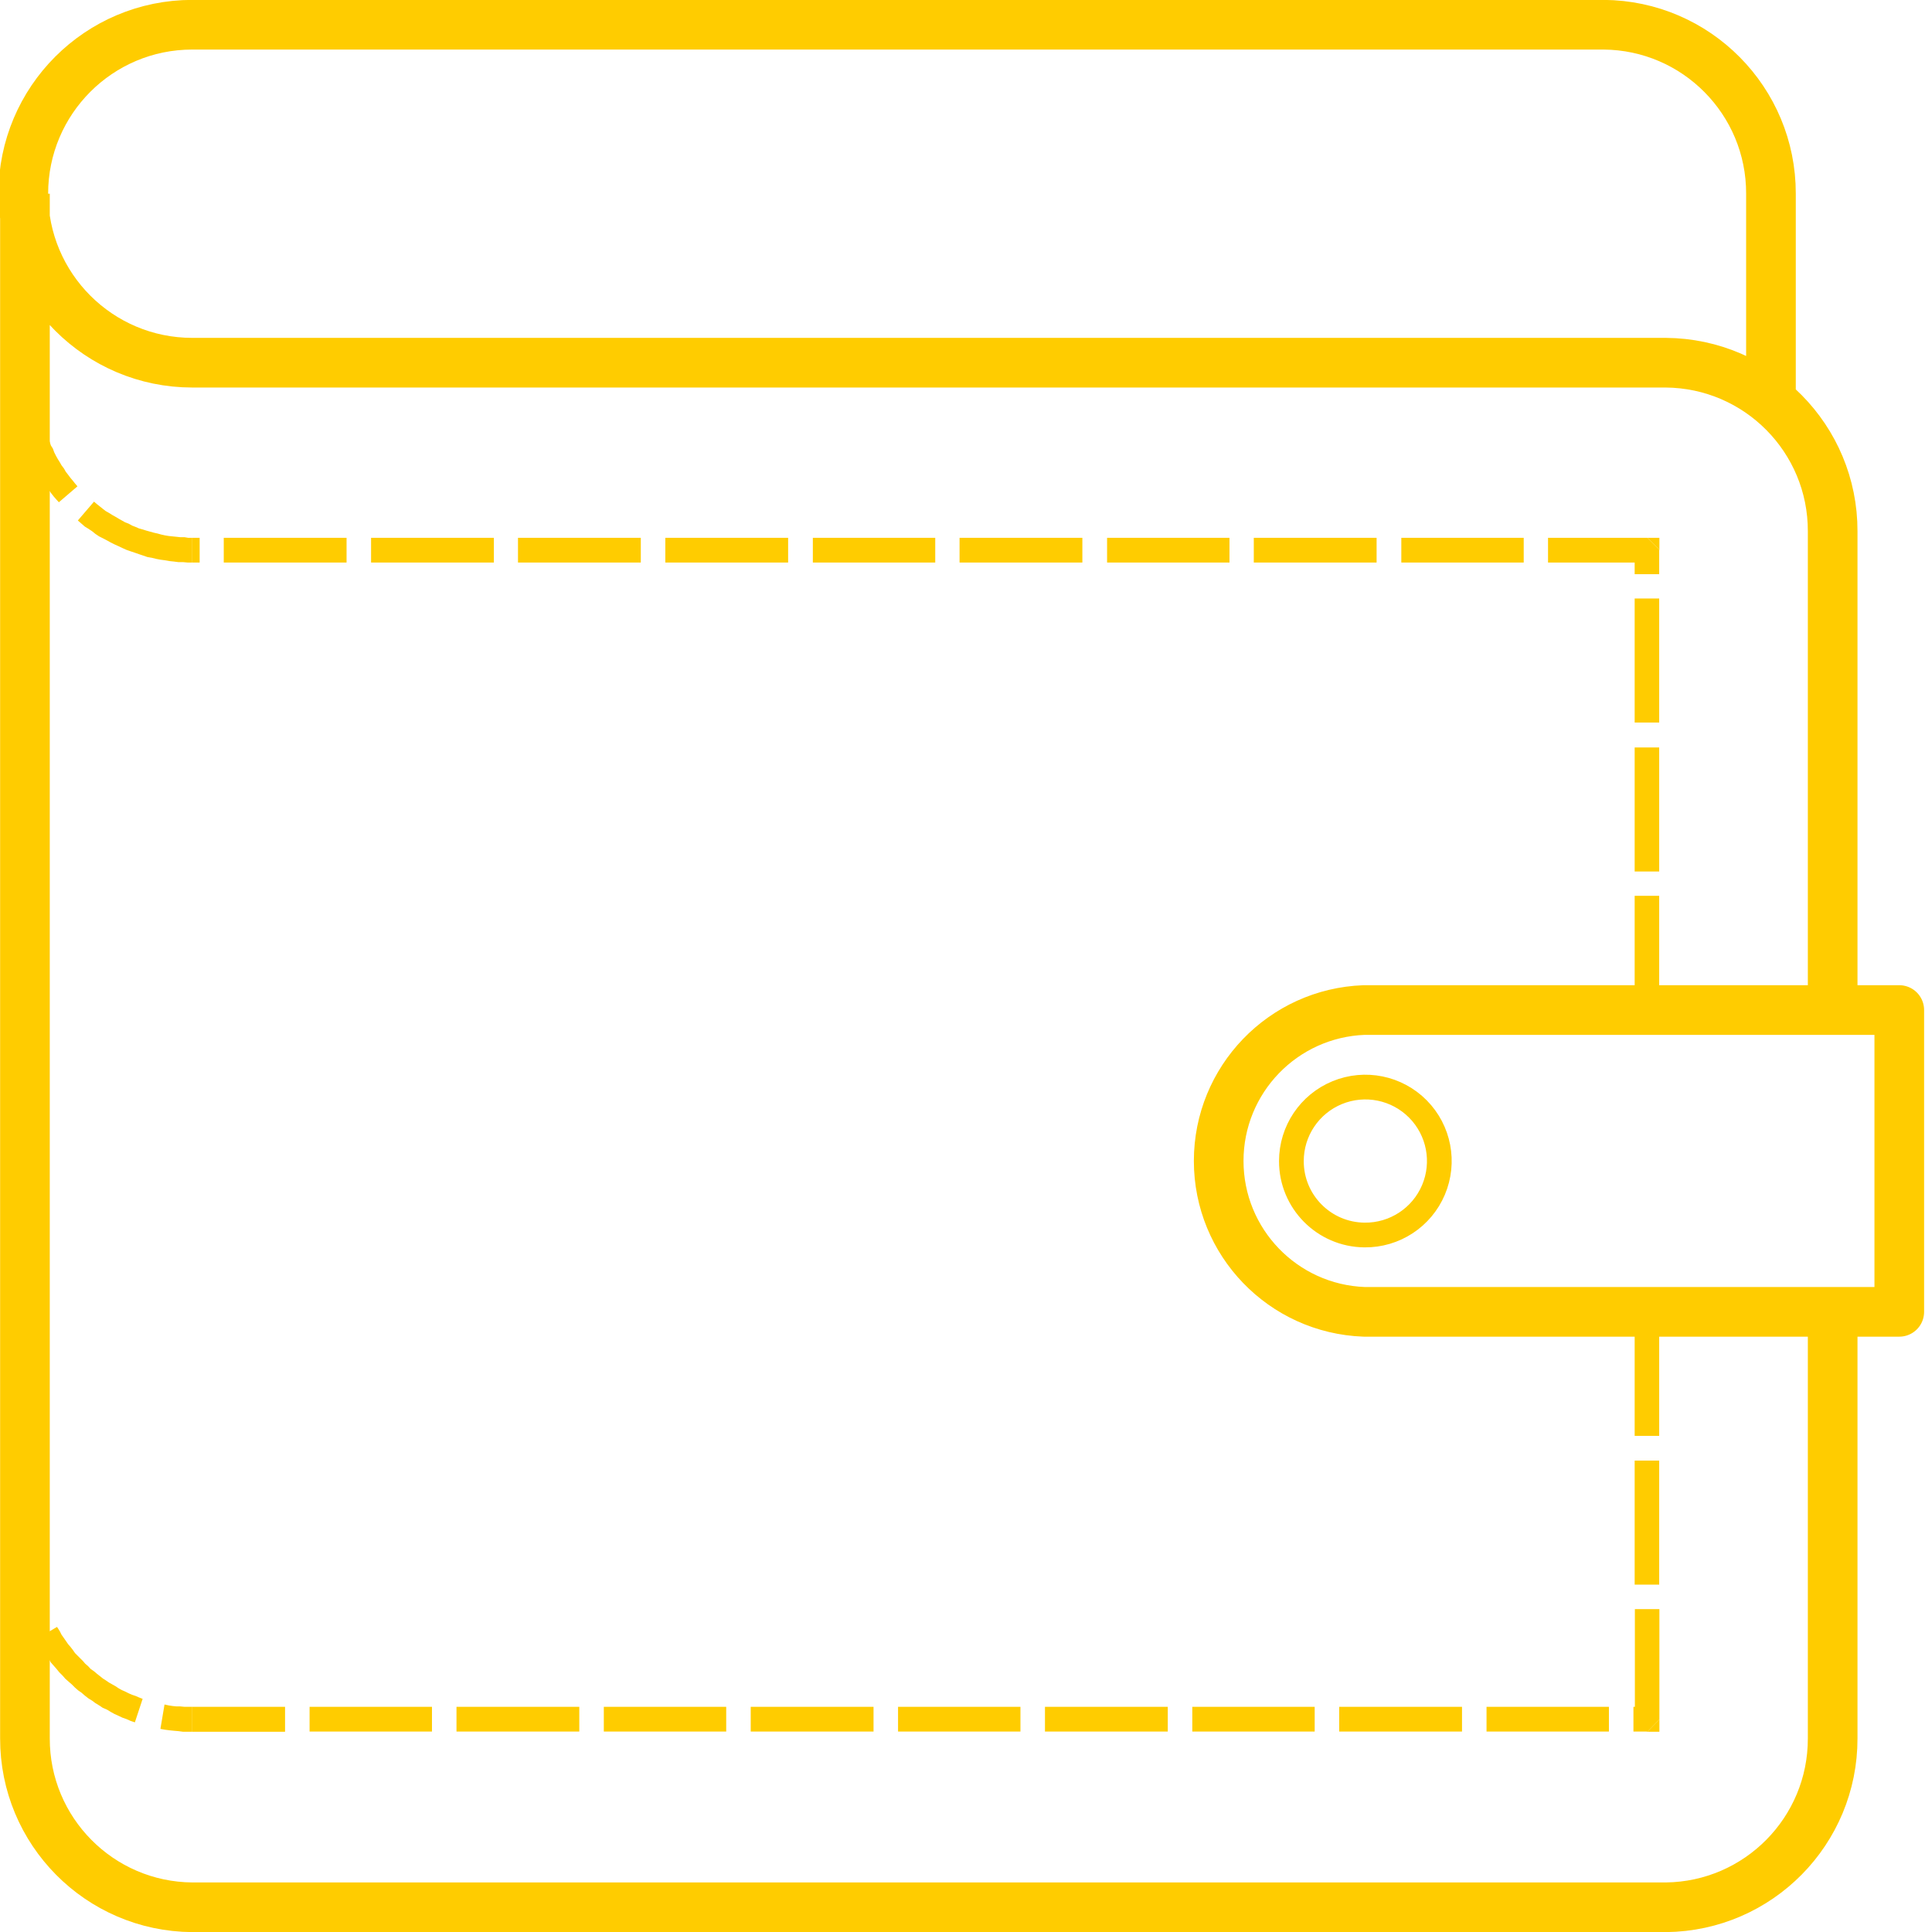
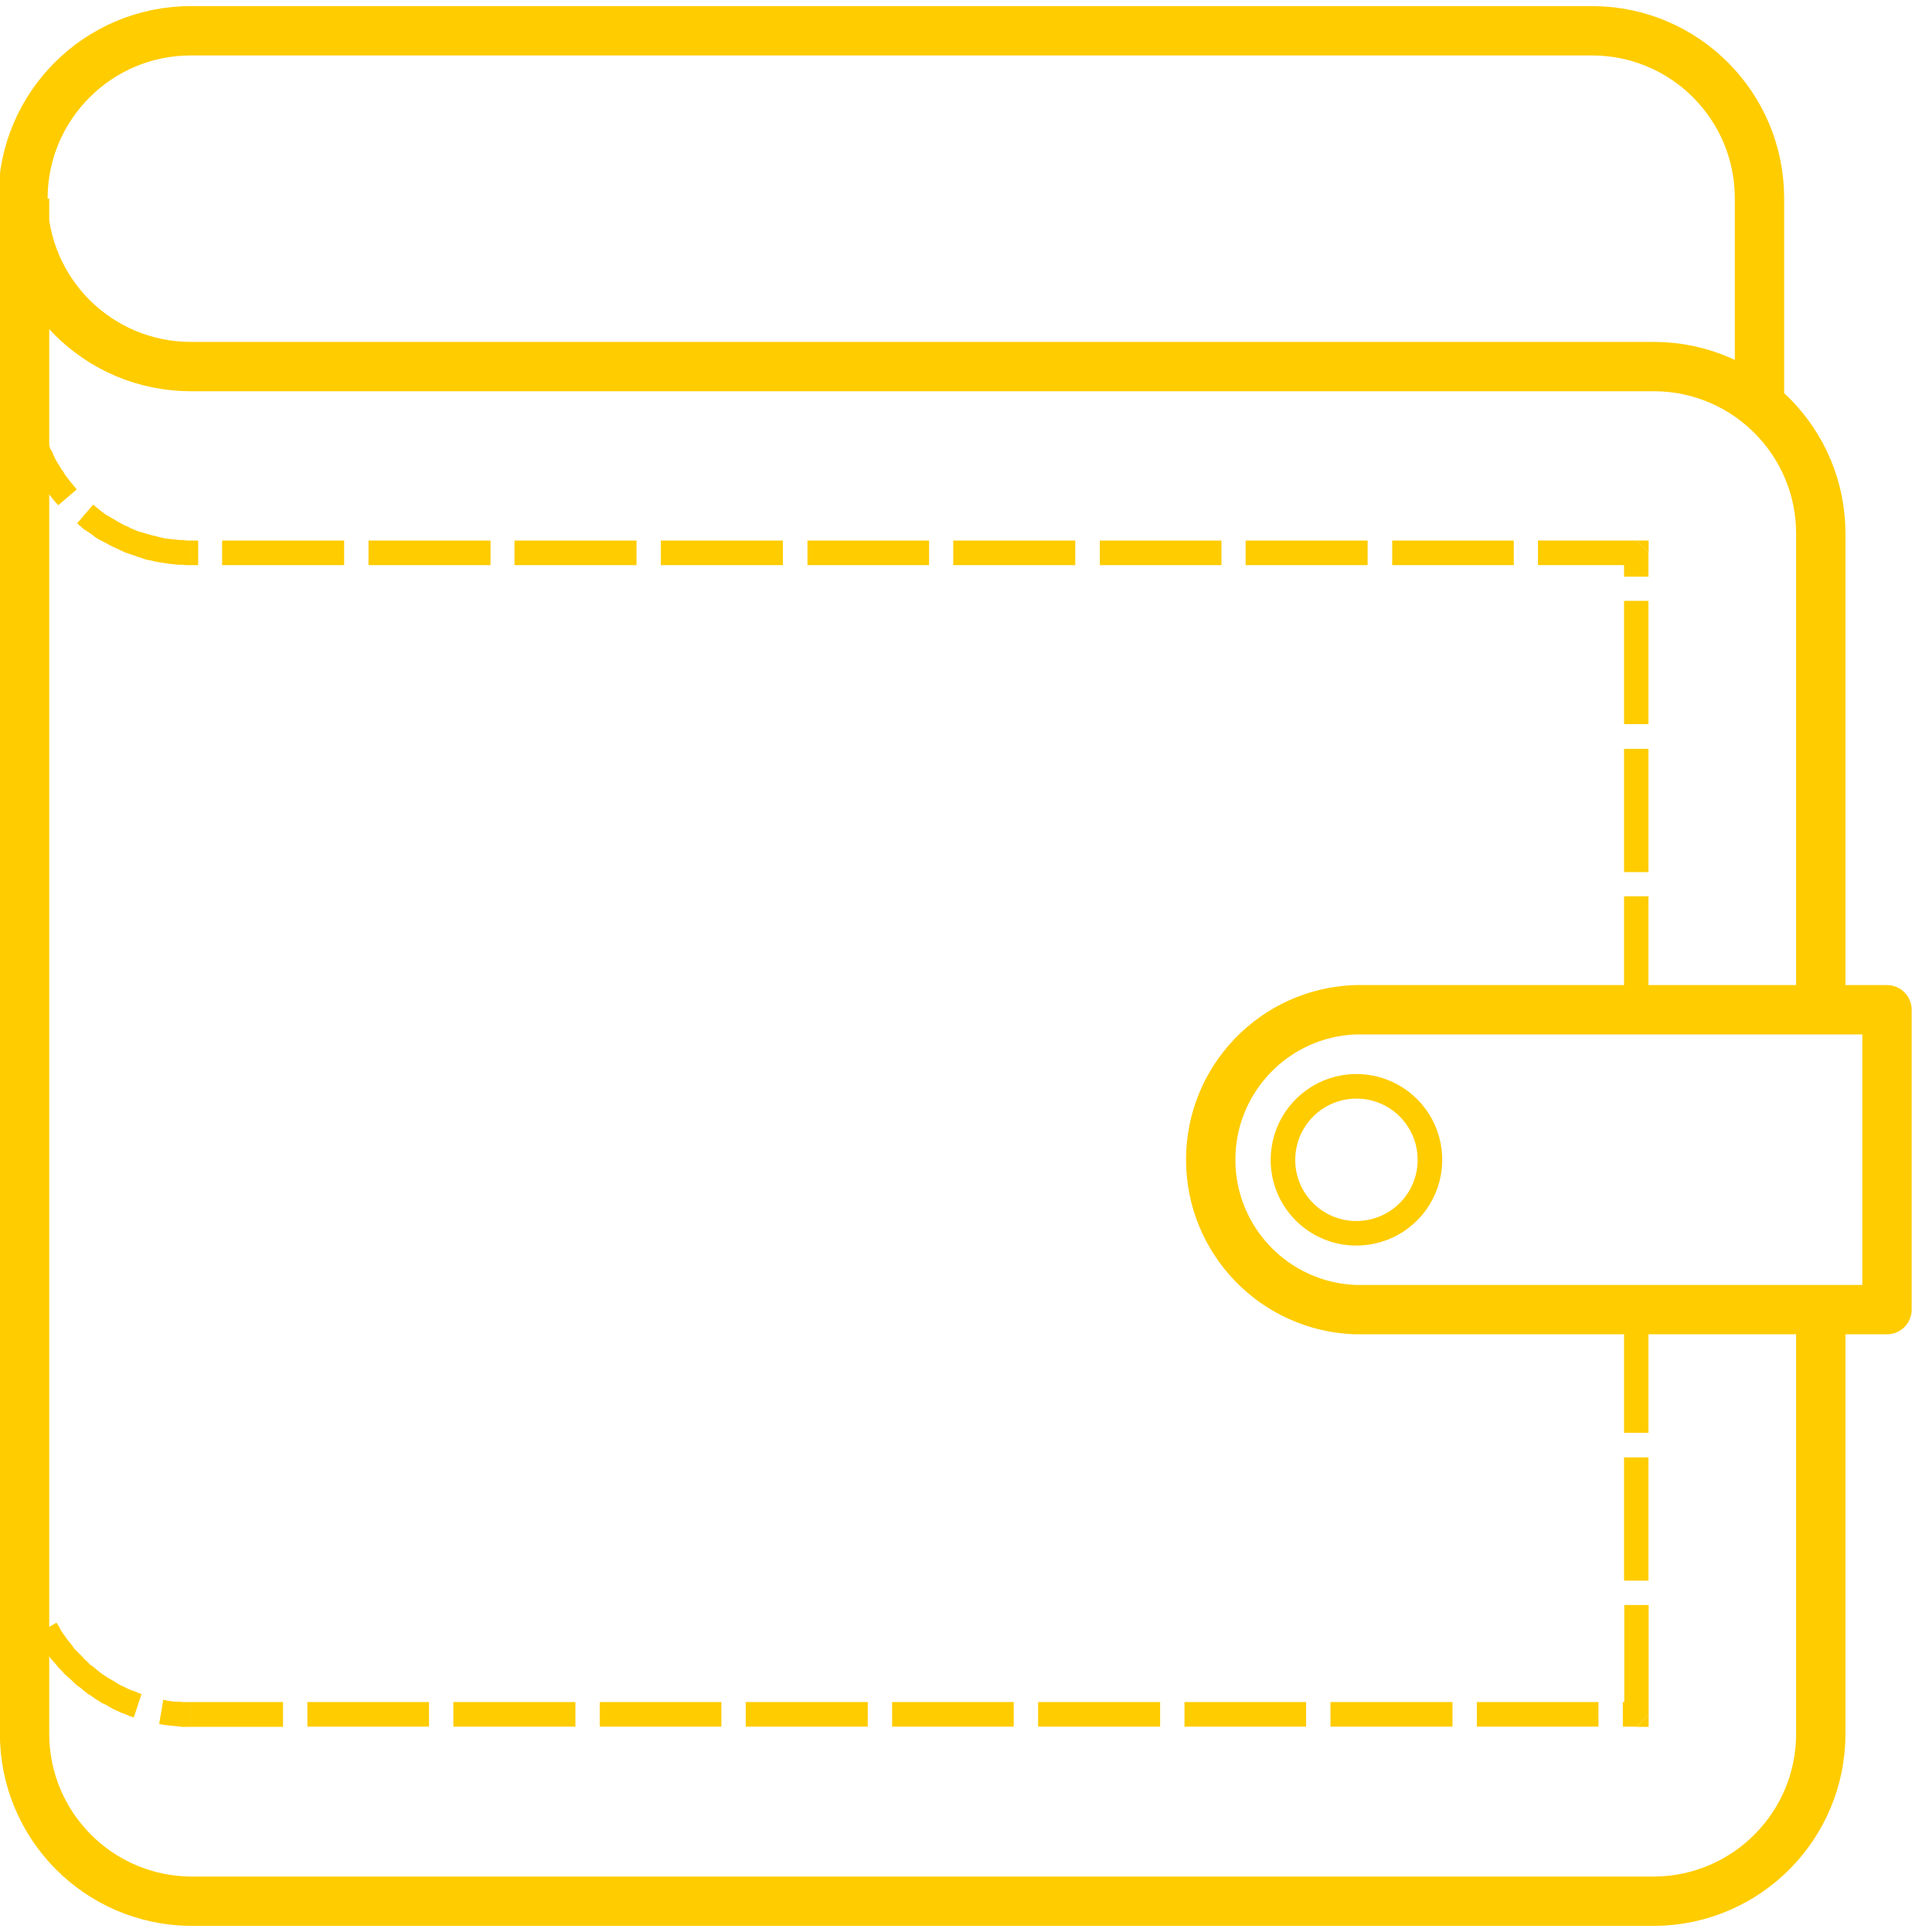
- <svg xmlns="http://www.w3.org/2000/svg" id="Слой_1" data-name="Слой 1" width="33.22mm" height="33.35mm" viewBox="0 0 94.16 94.55">
+ <svg xmlns="http://www.w3.org/2000/svg" id="Слой_1" data-name="Слой 1" width="94" height="95" viewBox="0 0 94.16 94.55">
  <defs>
    <style>
            .cls-1,.cls-3{fill:none;stroke:#fc0}.cls-1{stroke-linejoin:round;stroke-width:2.43px}.cls-2{fill:#fc0}.cls-3{stroke-miterlimit:10;stroke-width:1.21px}
        </style>
  </defs>
  <path class="cls-1" d="M86.66 19.61V9.48a8.25 8.25 0 0 0-8.19-8.27H9.4a8.27 8.27 0 0 0 0 16.54h72.11A8.23 8.23 0 0 1 89.68 26v23.43m0 14.77v20.87a8.25 8.25 0 0 1-8.16 8.27H9.4a8.25 8.25 0 0 1-8.19-8.27V9.48" />
  <path class="cls-2" d="M3.78 23.8l-.12-.14-.11-.14-.11-.13-.12-.16-.11-.14-.09-.16-.12-.16-.08-.14-.1-.16-.09-.16-.09-.18-.06-.17-.1-.16-.06-.18-.07-.16-.07-.18-.07-.19-.04-.16-.07-.18-.05-.18-.04-.18-.05-.19-.02-.18-.05-.21-.02-.18-.02-.18-.02-.21v-.39l-.03-.18H.63V19.1l.02.23.02.23.02.23.02.21.05.23.02.2.07.23.05.21.04.2.07.21.07.23.07.18.09.21.06.2.1.21.09.18.09.21.09.18.11.19.11.18.12.18.11.18.11.16.14.19.11.16.14.18.14.16.11.12.91-.78z" />
  <path class="cls-2" d="M9.4 26.32h-.2l-.18-.03h-.21l-.18-.02-.2-.02-.19-.02-.18-.03-.18-.04-.18-.05-.18-.04-.18-.05-.18-.05-.19-.06-.18-.05-.16-.07-.18-.07-.16-.09-.18-.07-.16-.09-.16-.09-.15-.09-.16-.09-.16-.1-.16-.09-.14-.11-.15-.12-.14-.11-.14-.12-.79.92.02.02.16.14.16.14.18.11.18.12.16.13.18.12.18.09.21.11.18.1.18.09.2.09.19.09.2.09.2.07.21.07.2.07.21.07.2.07.23.04.2.05.21.04.22.03.23.04.2.02.23.03h.23l.22.02h.23v-1.21z" />
  <path class="cls-2" d="M9.4 26.32h.36v1.21H9.4z" />
  <path class="cls-2" d="M10.94 26.32h6.01v1.21h-6.01z" />
  <path class="cls-2" d="M18.15 26.32h6.01v1.21h-6.01z" />
  <path class="cls-2" d="M25.34 26.32h6.01v1.21h-6.01z" />
  <path class="cls-2" d="M32.55 26.32h6.01v1.21h-6.01z" />
  <path class="cls-2" d="M39.77 26.32h5.99v1.21h-5.99z" />
  <path class="cls-2" d="M46.95 26.32h6.01v1.21h-6.01z" />
  <path class="cls-2" d="M54.17 26.32h5.99v1.21h-5.99z" />
  <path class="cls-2" d="M61.35 26.32h6.01v1.21h-6.01z" />
  <path class="cls-2" d="M68.57 26.32h5.99v1.21h-5.99z" />
  <path class="cls-2" d="M80.61 26.32h-4.86v1.21h4.86l.59-.62-.59-.59z" />
  <path class="cls-2" d="M80.61 26.32h.59v.59l-.59-.59z" />
  <path class="cls-2" d="M79.99 26.91h1.2v1.19h-1.2z" />
  <path class="cls-2" d="M79.99 29.29h1.2v6.07h-1.2z" />
  <path class="cls-2" d="M79.99 36.58h1.2v6.07h-1.2z" />
  <path class="cls-2" d="M79.99 43.84h1.2v5.59h-1.2z" />
  <path class="cls-2" d="M79.99 64.2h1.2v6.07h-1.2z" />
  <path class="cls-2" d="M79.99 71.48h1.2v6.07h-1.2z" />
  <path class="cls-2" d="M81.2 84.15v-5.4H80v5.4l.61.6.59-.6z" />
  <path class="cls-2" d="M81.2 84.15v.6h-.59l.59-.6z" />
  <path class="cls-2" d="M79.93 83.53h.68v1.21h-.68z" />
  <path class="cls-2" d="M72.74 83.53h5.99v1.21h-5.99z" />
  <path class="cls-2" d="M65.53 83.53h6.01v1.21h-6.01z" />
  <path class="cls-2" d="M58.34 83.53h5.99v1.21h-5.99z" />
  <path class="cls-2" d="M51.13 83.53h6.01v1.21h-6.01z" />
  <path class="cls-2" d="M43.94 83.53h5.99v1.21h-5.99z" />
  <path class="cls-2" d="M36.73 83.53h6.01v1.21h-6.01z" />
  <path class="cls-2" d="M29.54 83.53h5.99v1.21h-5.99z" />
  <path class="cls-2" d="M22.33 83.53h6.01v1.21h-6.01z" />
  <path class="cls-2" d="M15.14 83.53h5.99v1.21h-5.99z" />
  <path class="cls-2" d="M9.4 84.75h4.54v-1.22H9.4v1.22z" />
  <path class="cls-2" d="M7.84 84.61l.22.04.23.03.2.02.23.02.23.03h.45v-1.22h-.38l-.21-.02h-.18l-.2-.02-.19-.03-.18-.04h-.02l-.2 1.19z" />
  <path class="cls-2" d="M1.74 80.23l.04.07.11.19.12.16.11.18.11.18.14.16.11.19.14.16.14.16.13.16.16.16.14.16.16.14.15.13.16.16.16.14.16.11.16.14.18.14.18.11.16.12.18.11.18.12.21.09.18.11.18.1.2.09.19.09.2.07.2.09.21.07.38-1.15-.18-.07-.16-.07-.18-.06-.16-.07-.18-.09-.16-.07-.16-.09-.15-.1-.16-.09-.16-.09-.16-.11-.14-.09-.15-.12-.14-.11-.14-.12-.16-.11-.13-.14-.14-.12-.11-.13-.14-.14-.11-.11-.14-.14-.11-.16-.11-.14-.12-.14-.11-.16-.09-.13L3 80l-.08-.16-.1-.16-.04-.06-1.04.61z" />
  <path class="cls-2" d="M.63 75.88v.46l.02.23.02.23.02.2.02.23.05.21.02.23.07.21.05.22.04.21.07.21.07.2.07.21.04.11 1.11-.43-.02-.09-.07-.19-.04-.18-.07-.18-.05-.19-.04-.18-.05-.18-.02-.19-.05-.18-.02-.18-.02-.21-.02-.18v-.39l-.03-.21H.63z" />
  <path class="cls-1" d="M66.84 49.43h26.1V64.2H66.75a7.39 7.39 0 0 1 0-14.77h.07z" />
  <path class="cls-3" d="M66.77 60.44a3.62 3.62 0 1 0-3.58-3.62 3.61 3.61 0 0 0 3.58 3.62z" />
</svg>
